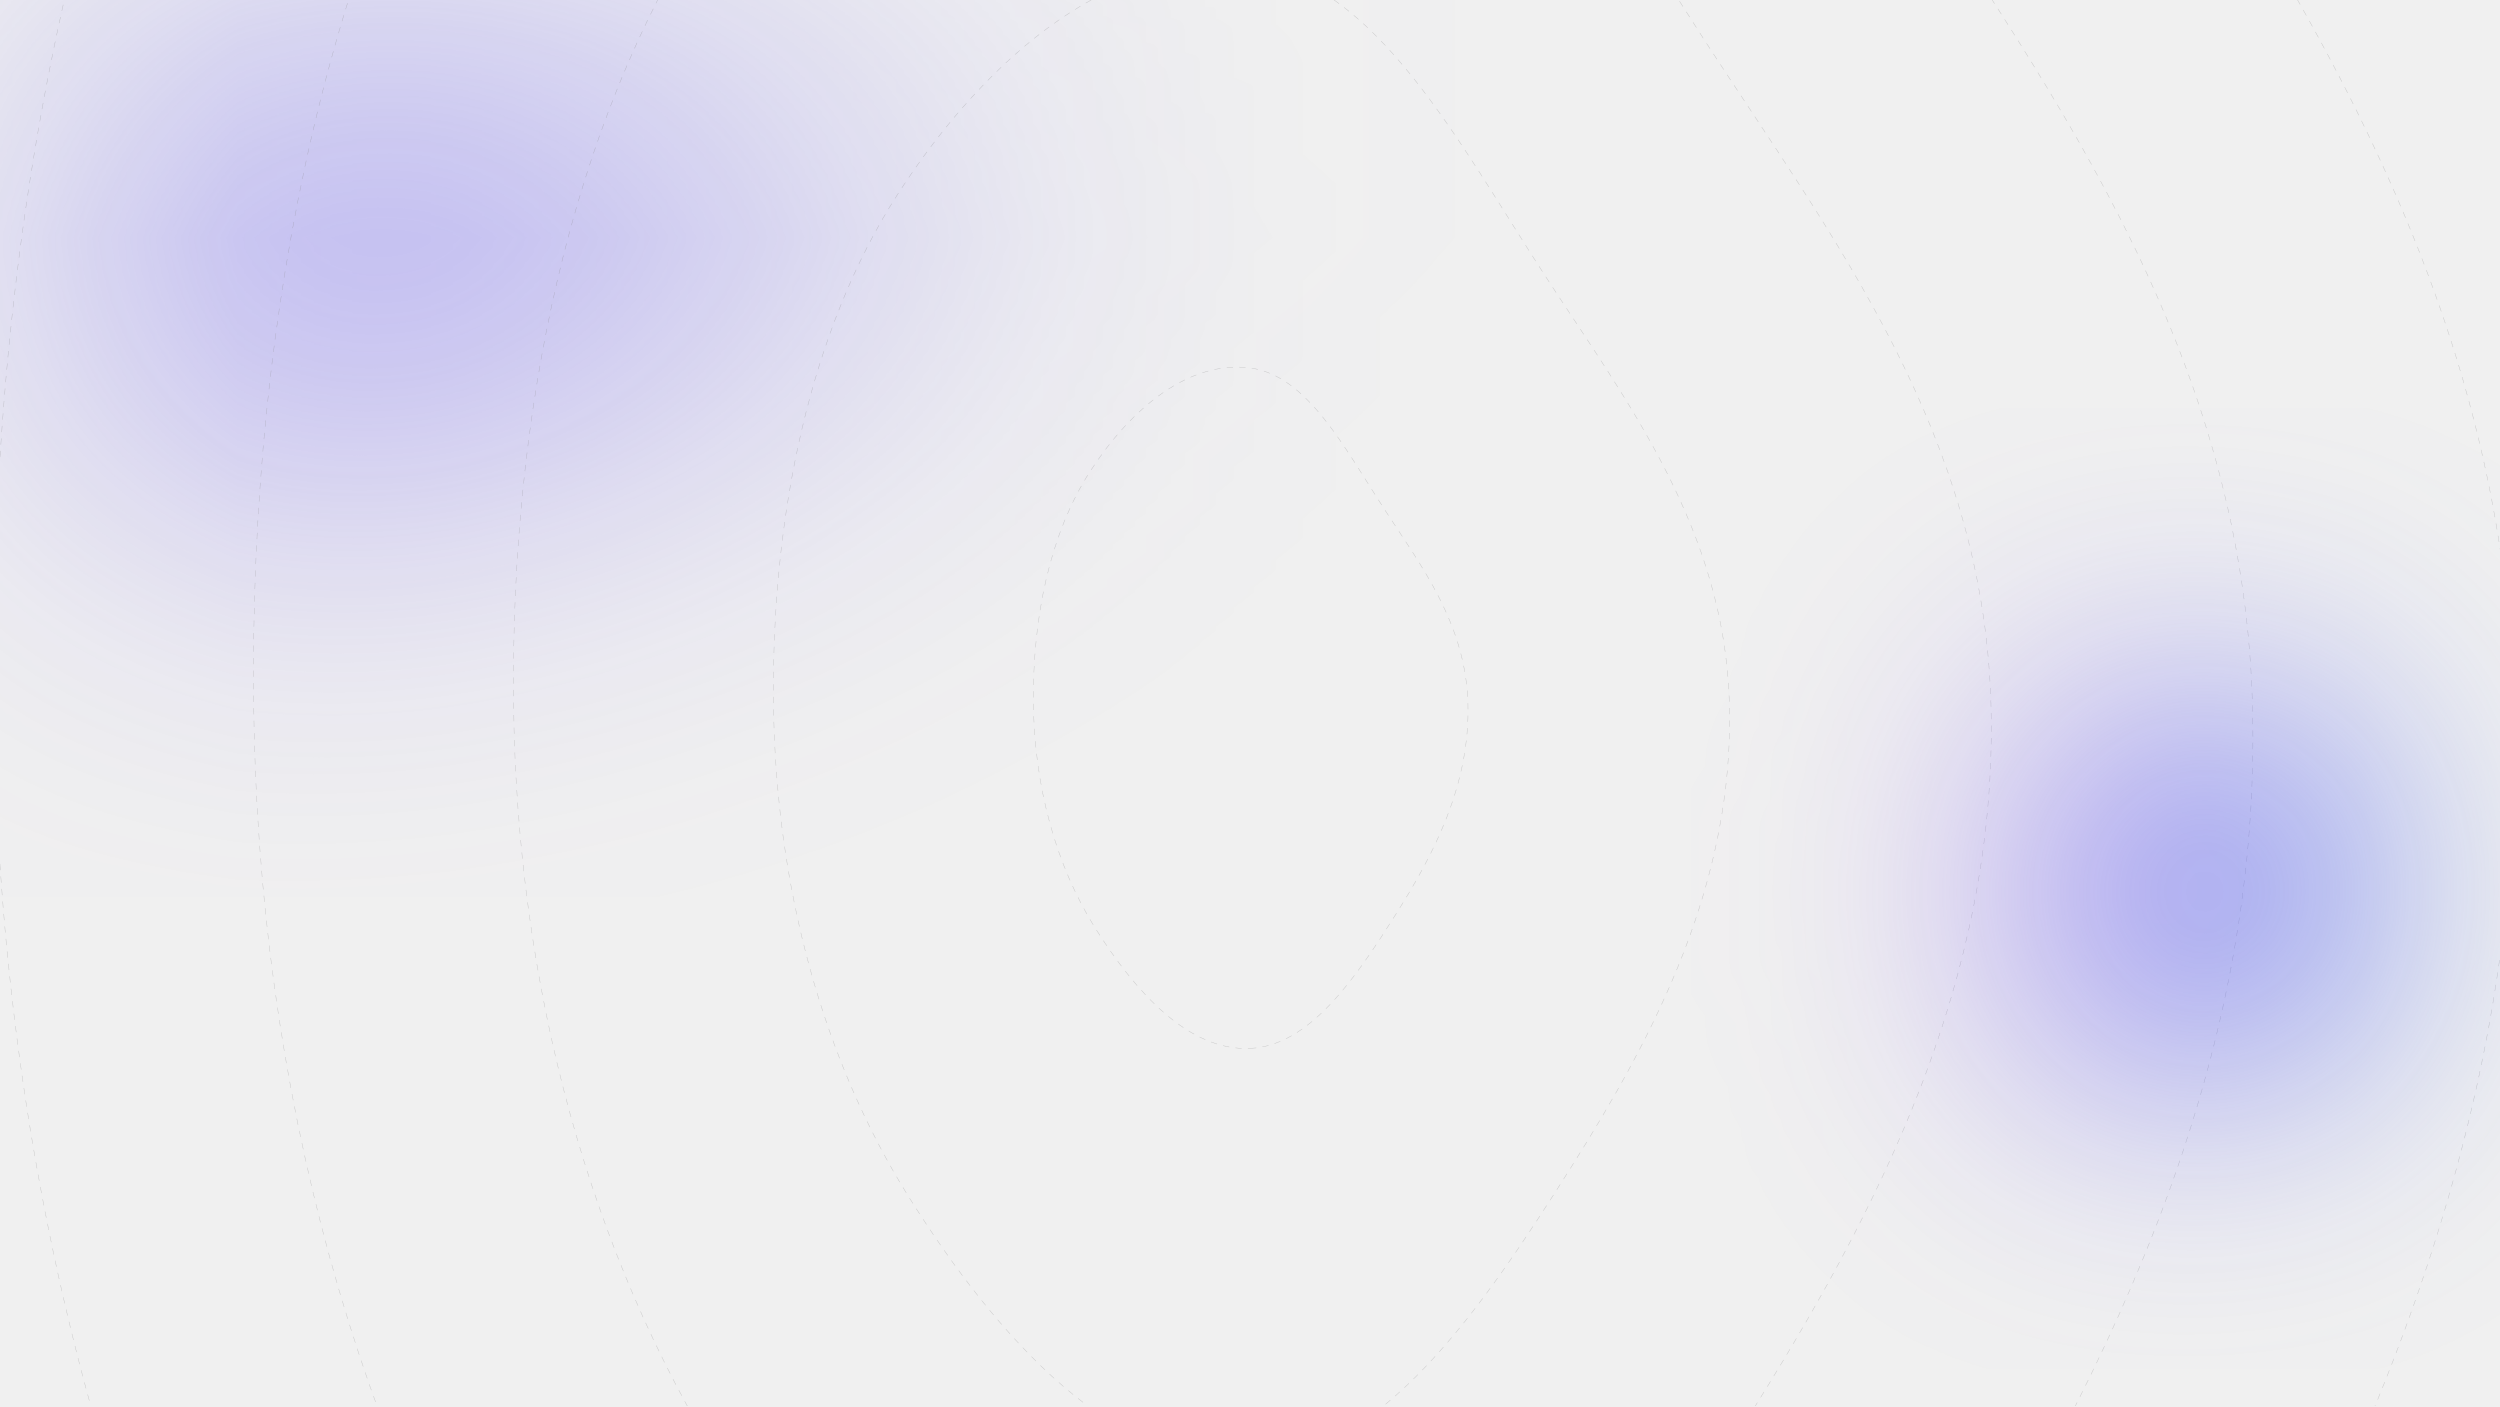
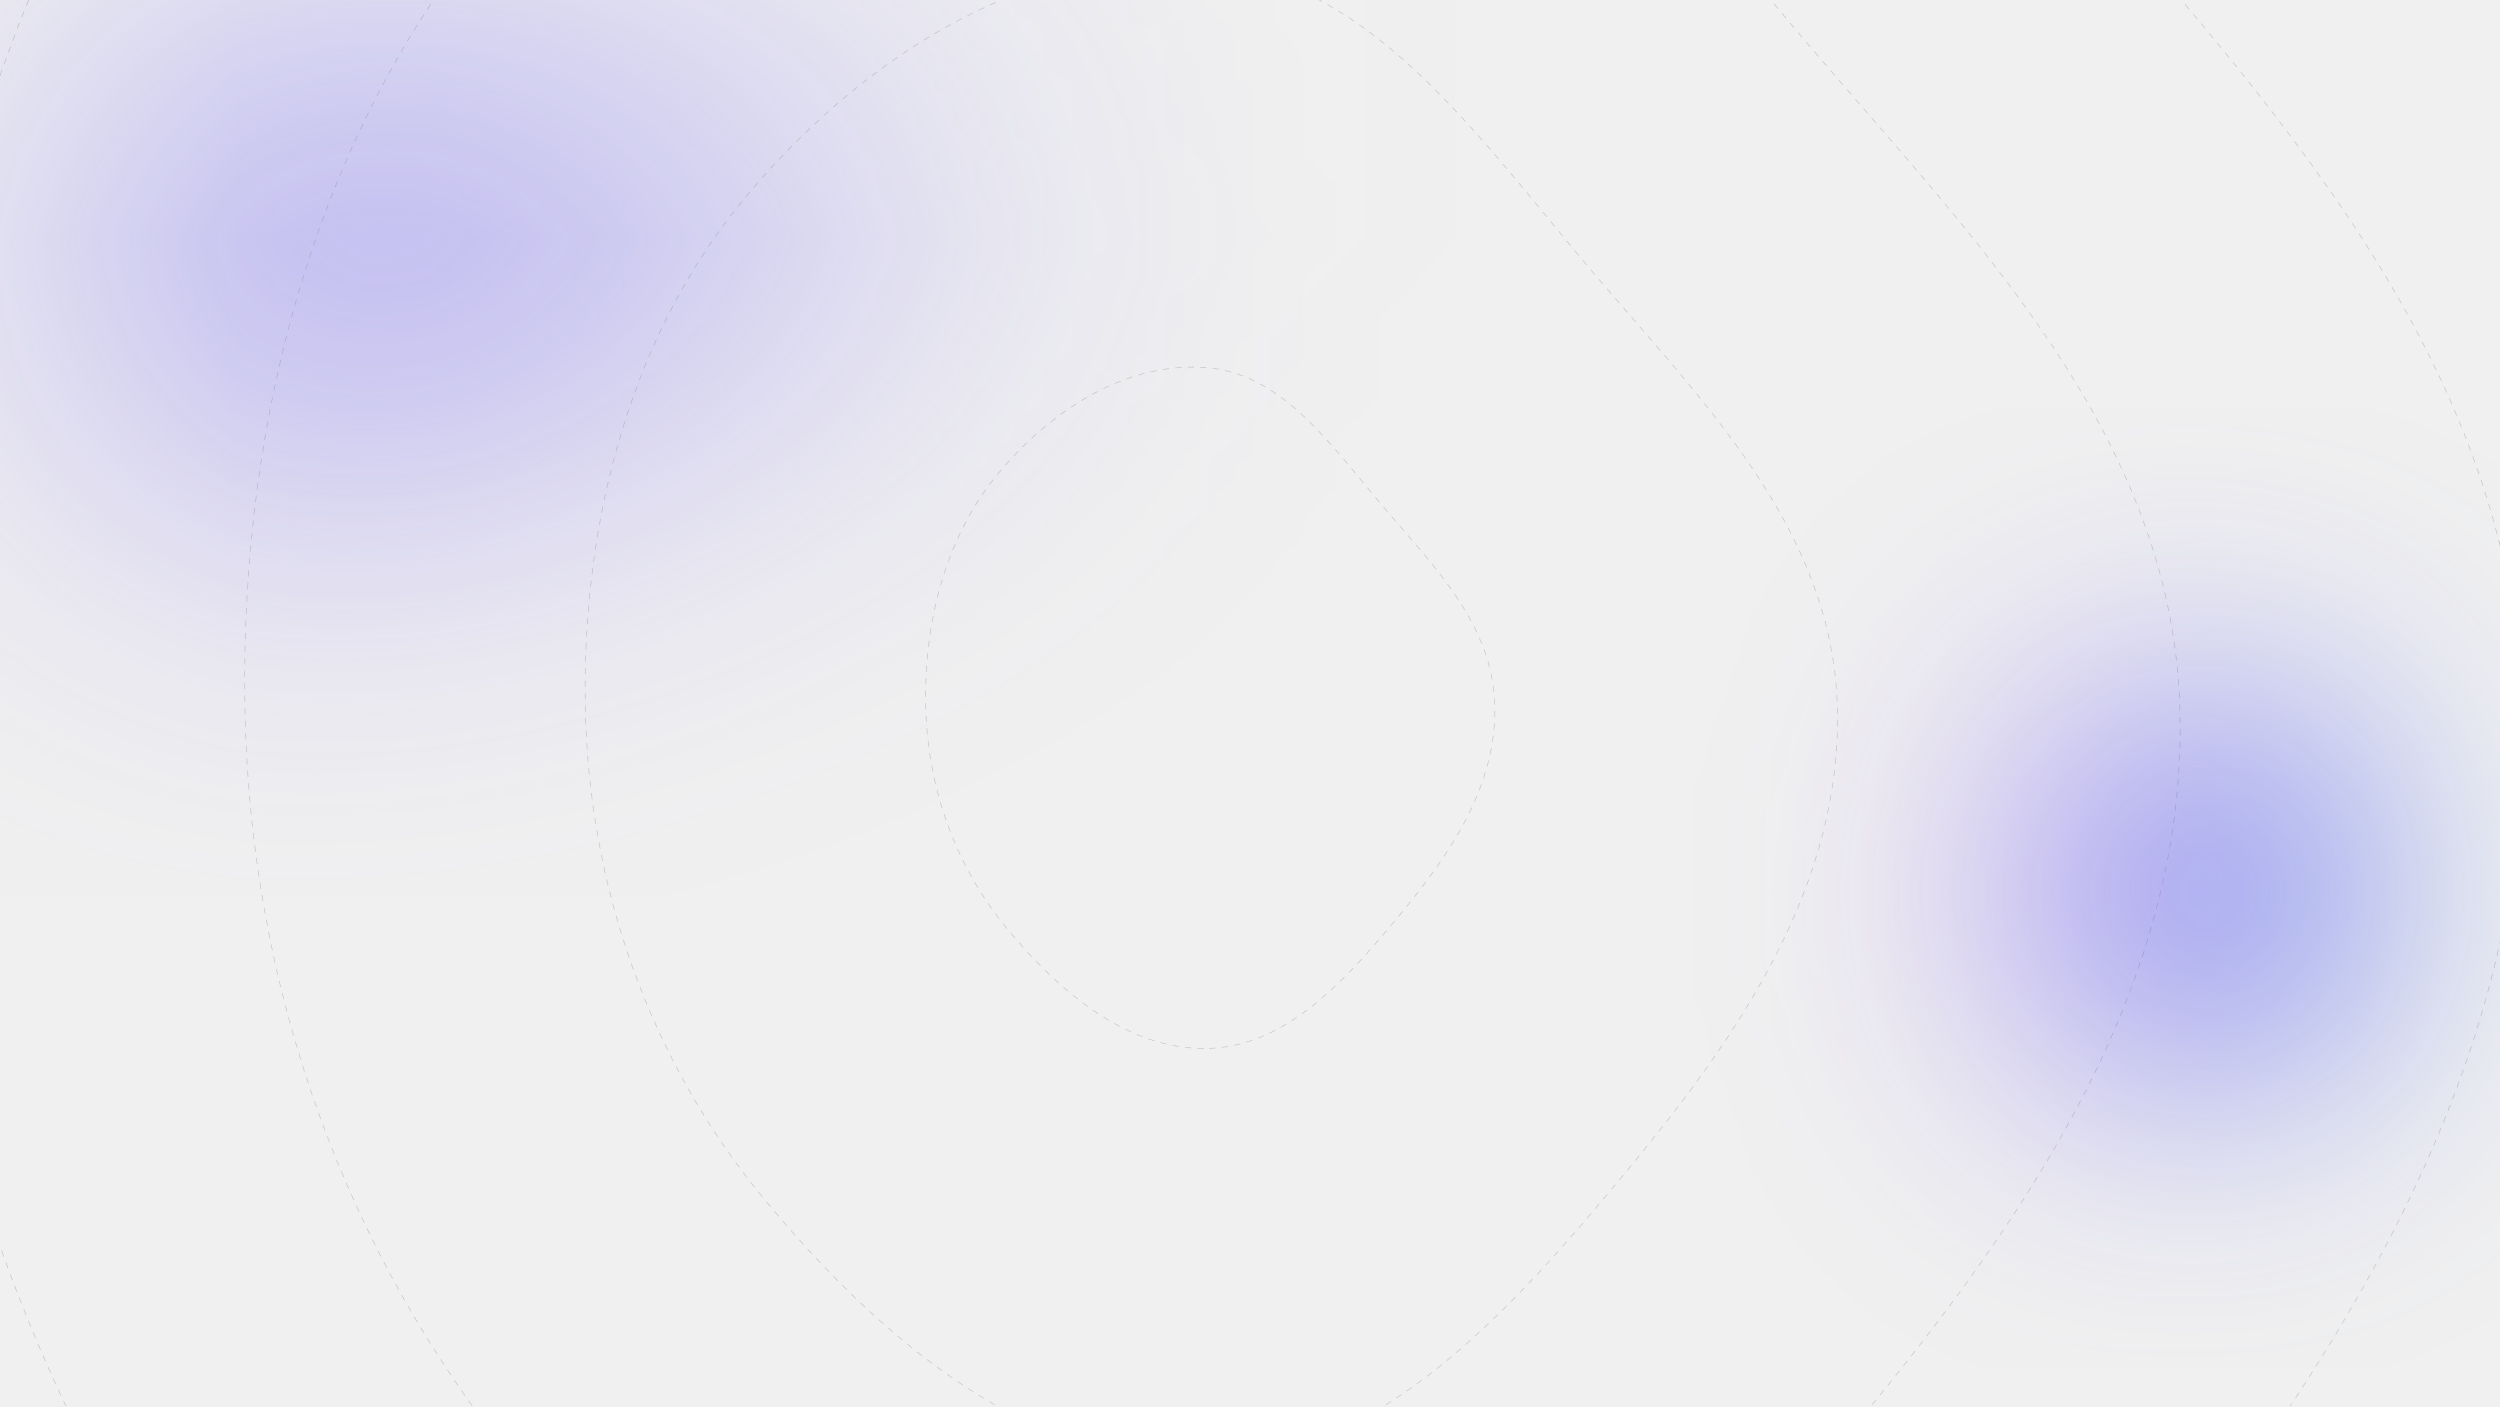
<svg xmlns="http://www.w3.org/2000/svg" width="1920" height="1080" viewBox="0 0 1920 1080" fill="none">
  <g clip-path="url(#clip0_23_16)">
    <mask id="mask0_23_16" style="mask-type:luminance" maskUnits="userSpaceOnUse" x="0" y="0" width="1920" height="1080">
      <path d="M1920 0H0V1080H1920V0Z" fill="white" />
    </mask>
    <g mask="url(#mask0_23_16)">
      <g filter="url(#filter0_f_23_16)">
        <path d="M758.75 -57.481C758.75 63.474 502.158 301.153 146.31 301.153C-209.539 301.153 -276.526 63.474 -276.526 -57.481C-276.526 -178.436 -241.42 -276.491 114.429 -276.491C470.278 -276.491 758.75 -178.436 758.75 -57.481Z" fill="url(#paint0_linear_23_16)" />
      </g>
    </g>
    <mask id="mask1_23_16" style="mask-type:luminance" maskUnits="userSpaceOnUse" x="0" y="0" width="1920" height="1080">
      <path d="M1920 0H0V1080H1920V0Z" fill="white" />
    </mask>
    <g mask="url(#mask1_23_16)">
      <mask id="mask2_23_16" style="mask-type:luminance" maskUnits="userSpaceOnUse" x="0" y="0" width="1920" height="1080">
        <path d="M1920 0H0V1080H1920V0Z" fill="white" />
      </mask>
      <g mask="url(#mask2_23_16)">
-         <path d="M960 2714.46C1337.09 2697.7 1624.41 2272.15 1878.84 1869.04C2118.28 1489.65 2347.11 1053.17 2332.35 540C2318.03 41.214 2041.75 -318.87 1805.25 -682.599C1557.29 -1064.05 1320.59 -1525.19 960 -1570.9C578.76 -1619.29 213.467 -1322.13 -47.84 -917.769C-300.72 -526.365 -409.84 4.204 -404.04 540C-398.36 1066.77 -261.693 1563.03 -17 1953.16C241.347 2365.12 575.693 2731.55 960 2714.46Z" stroke="#808080" stroke-opacity="0.4" stroke-width="0.321" stroke-dasharray="4.81 4.81" />
-         <path d="M960 2396.25C1281.91 2381.94 1527.19 2018.65 1744.37 1674.54C1948.77 1350.67 2144.12 978.075 2131.52 540C2119.29 114.21 1883.44 -193.185 1681.56 -503.685C1469.88 -829.305 1267.81 -1222.97 960 -1261.98C634.547 -1303.29 322.72 -1049.63 99.653 -704.43C-116.227 -370.305 -209.373 82.62 -204.427 540C-199.573 989.685 -82.906 1413.31 125.973 1746.36C346.52 2098.03 631.933 2410.83 960 2396.25Z" stroke="#808080" stroke-opacity="0.4" stroke-width="0.321" stroke-dasharray="4.81 4.81" />
-         <path d="M960 2078.04C1226.72 2066.17 1429.96 1765.16 1609.91 1480.04C1779.27 1211.7 1941.13 902.976 1930.69 539.999C1920.56 187.205 1725.13 -67.501 1557.87 -324.773C1382.47 -594.561 1215.04 -920.74 960 -953.063C690.333 -987.295 431.973 -777.119 247.147 -491.093C68.267 -214.246 -8.907 161.034 -4.813 539.999C-0.787 912.599 95.88 1263.6 268.947 1539.56C451.693 1830.95 688.173 2090.11 960 2078.04Z" stroke="#808080" stroke-opacity="0.4" stroke-width="0.321" stroke-dasharray="4.81 4.81" />
-         <path d="M960 1759.82C1171.53 1750.41 1332.72 1511.69 1475.44 1285.55C1609.76 1072.73 1738.13 827.878 1729.85 540C1721.83 260.203 1566.83 58.184 1434.17 -145.858C1295.07 -359.833 1162.28 -618.512 960 -644.162C746.133 -671.297 541.213 -504.611 394.627 -277.772C252.76 -58.205 191.56 239.432 194.8 540C198 835.515 274.667 1113.88 411.92 1332.76C556.853 1563.86 744.413 1769.41 960 1759.82Z" stroke="#808080" stroke-opacity="0.4" stroke-width="0.321" stroke-dasharray="4.81 4.81" />
-         <path d="M960 1441.61C1116.36 1434.66 1235.49 1258.2 1340.99 1091.07C1440.27 933.755 1535.15 752.778 1529.03 539.999C1523.08 333.179 1408.53 183.888 1310.47 33.074C1207.65 -125.088 1109.51 -316.306 960 -335.245C801.92 -355.321 650.467 -232.105 542.12 -64.435C437.267 97.855 392.013 317.847 394.427 539.999C396.773 758.409 453.44 964.188 554.907 1125.94C662.027 1296.75 800.653 1448.68 960 1441.61Z" stroke="#808080" stroke-opacity="0.4" stroke-width="0.321" stroke-dasharray="4.81 4.81" />
-         <path d="M960 1123.39C1061.17 1118.9 1138.25 1004.73 1206.52 896.573C1270.76 794.783 1332.15 677.68 1328.19 539.999C1324.35 406.175 1250.23 309.573 1186.77 211.988C1120.25 109.638 1056.75 -14.079 960 -26.345C857.72 -39.324 759.707 40.403 689.6 148.885C621.76 253.895 592.48 396.243 594.04 539.999C595.56 681.325 632.227 814.473 697.88 919.137C767.187 1029.66 856.893 1127.98 960 1123.39Z" stroke="#808080" stroke-opacity="0.4" stroke-width="0.321" stroke-dasharray="4.81 4.81" />
-         <path d="M960 805.177C1005.99 803.133 1041.03 751.236 1072.05 702.077C1101.25 655.811 1129.16 602.581 1127.36 539.999C1125.61 479.172 1091.92 435.258 1063.08 390.901C1032.84 344.384 1003.97 288.147 960 282.573C913.507 276.672 868.96 312.909 837.093 362.223C806.253 409.955 792.947 474.659 793.653 539.999C794.347 604.239 811.013 664.758 840.853 712.336C872.36 762.575 913.133 807.26 960 805.177Z" stroke="#808080" stroke-opacity="0.4" stroke-width="0.321" stroke-dasharray="4.81 4.81" />
+         <path d="M928.758 2714.46C1422.63 2697.7 1798.93 2272.15 2132.15 1869.04C2445.75 1489.65 2745.44 1053.17 2726.11 540C2707.36 41.214 2345.52 -318.87 2035.77 -682.599C1711.02 -1064.05 1401.02 -1525.19 928.758 -1570.9C429.451 -1619.29 -48.97 -1322.13 -391.201 -917.769C-722.396 -526.365 -865.309 4.204 -857.713 540C-850.274 1066.77 -671.282 1563.03 -350.81 1953.16C-12.456 2365.12 425.434 2731.55 928.758 2714.46Z" stroke="#808080" stroke-opacity="0.4" stroke-width="0.5" stroke-dasharray="4.81 4.81" />
+         <path d="M928.758 2396.25C1350.36 2381.94 1671.6 2018.65 1956.04 1674.54C2223.74 1350.67 2479.59 978.075 2463.09 540C2447.07 114.21 2138.18 -193.185 1873.78 -503.685C1596.54 -829.305 1331.89 -1222.97 928.758 -1261.98C502.515 -1303.29 94.118 -1049.63 -198.03 -704.43C-480.767 -370.305 -602.759 82.62 -596.282 540C-589.924 989.685 -437.127 1413.31 -163.56 1746.36C125.289 2098.03 499.092 2410.83 928.758 2396.25Z" stroke="#808080" stroke-opacity="0.4" stroke-width="0.5" stroke-dasharray="4.81 4.81" />
+         <path d="M928.758 2078.04C1278.08 2066.17 1544.26 1765.16 1779.94 1480.04C2001.75 1211.7 2213.74 902.976 2200.06 539.999C2186.8 187.205 1930.84 -67.501 1711.78 -324.773C1482.06 -594.561 1262.78 -920.74 928.758 -953.063C575.578 -987.295 237.206 -777.119 -4.859 -491.093C-239.137 -214.246 -340.21 161.034 -334.849 539.999C-329.576 912.599 -202.972 1263.6 23.692 1539.56C263.033 1830.95 572.749 2090.11 928.758 2078.04Z" stroke="#808080" stroke-opacity="0.4" stroke-width="0.5" stroke-dasharray="4.81 4.81" />
+         <path d="M928.758 1759.82C1205.8 1750.41 1416.91 1511.69 1603.83 1285.55C1779.74 1072.73 1947.87 827.878 1937.02 540C1926.52 260.203 1723.52 58.184 1549.77 -145.858C1367.6 -359.833 1193.68 -618.512 928.758 -644.162C648.658 -671.297 380.277 -504.611 188.294 -277.772C2.492 -58.205 -77.661 239.432 -73.418 540C-69.227 835.515 31.184 1113.88 210.943 1332.76C400.76 1563.86 646.406 1769.41 928.758 1759.82Z" stroke="#808080" stroke-opacity="0.4" stroke-width="0.5" stroke-dasharray="4.81 4.81" />
+         <path d="M928.758 1441.61C1133.54 1434.66 1289.56 1258.2 1427.74 1091.07C1557.76 933.755 1682.03 752.778 1674.01 539.999C1666.22 333.179 1516.19 183.888 1387.77 33.074C1253.1 -125.088 1124.57 -316.306 928.758 -335.245C721.722 -355.321 523.365 -232.105 381.464 -64.435C244.139 97.855 184.87 317.847 188.032 539.999C191.105 758.409 265.321 964.188 398.211 1125.94C538.505 1296.75 720.063 1448.68 928.758 1441.61Z" stroke="#808080" stroke-opacity="0.4" stroke-width="0.5" stroke-dasharray="4.81 4.81" />
+         <path d="M928.758 1123.39C1061.26 1118.9 1162.21 1004.73 1251.62 896.573C1335.76 794.783 1416.16 677.68 1410.97 539.999C1405.94 406.175 1308.87 309.573 1225.76 211.988C1138.64 109.638 1055.47 -14.079 928.758 -26.345C794.803 -39.324 666.436 40.403 574.618 148.885C485.768 253.895 447.42 396.243 449.463 539.999C451.454 681.325 499.477 814.473 585.462 919.137C676.233 1029.66 793.72 1127.98 928.758 1123.39Z" stroke="#808080" stroke-opacity="0.4" stroke-width="0.5" stroke-dasharray="4.81 4.81" />
+         <path d="M928.758 805.177C988.991 803.133 1034.88 751.236 1075.51 702.077C1113.75 655.811 1150.31 602.581 1147.95 539.999C1145.66 479.172 1101.53 435.258 1063.76 390.901C1024.16 344.384 986.345 288.147 928.758 282.573C867.867 276.672 809.524 312.909 767.788 362.223C727.397 409.955 709.97 474.659 710.895 539.999C711.804 604.239 733.631 664.758 772.712 712.336C813.977 762.575 867.377 807.26 928.758 805.177Z" stroke="#808080" stroke-opacity="0.4" stroke-width="0.5" stroke-dasharray="4.81 4.81" />
      </g>
      <g filter="url(#filter1_f_23_16)">
        <path d="M1666.15 825.11C1744.11 825.11 1807.31 761.29 1807.31 682.557C1807.31 603.825 1744.11 540 1666.15 540C1588.2 540 1525 603.825 1525 682.557C1525 761.29 1588.2 825.11 1666.15 825.11Z" fill="url(#paint1_linear_23_16)" />
      </g>
    </g>
  </g>
  <defs>
    <filter id="filter0_f_23_16" x="-663.546" y="-663.511" width="1809.32" height="1351.68" filterUnits="userSpaceOnUse" color-interpolation-filters="sRGB">
      <feFlood flood-opacity="0" result="BackgroundImageFix" />
      <feBlend mode="normal" in="SourceGraphic" in2="BackgroundImageFix" result="shape" />
      <feGaussianBlur stdDeviation="193.51" result="effect1_foregroundBlur_23_16" />
    </filter>
    <filter id="filter1_f_23_16" x="1298.72" y="313.718" width="734.874" height="737.674" filterUnits="userSpaceOnUse" color-interpolation-filters="sRGB">
      <feFlood flood-opacity="0" result="BackgroundImageFix" />
      <feBlend mode="normal" in="SourceGraphic" in2="BackgroundImageFix" result="shape" />
      <feGaussianBlur stdDeviation="113.141" result="effect1_foregroundBlur_23_16" />
    </filter>
    <linearGradient id="paint0_linear_23_16" x1="241.111" y1="-276.491" x2="390.831" y2="902.204" gradientUnits="userSpaceOnUse">
      <stop stop-color="#205EEE" />
      <stop offset="1" stop-color="#B61AFF" stop-opacity="0" />
    </linearGradient>
    <linearGradient id="paint1_linear_23_16" x1="1453.96" y1="597.5" x2="1791.45" y2="623.666" gradientUnits="userSpaceOnUse">
      <stop stop-color="#B61AFF" stop-opacity="0" />
      <stop offset="1" stop-color="#205EEE" />
    </linearGradient>
    <clipPath id="clip0_23_16">
      <rect width="1920" height="1080" fill="white" />
    </clipPath>
  </defs>
</svg>
